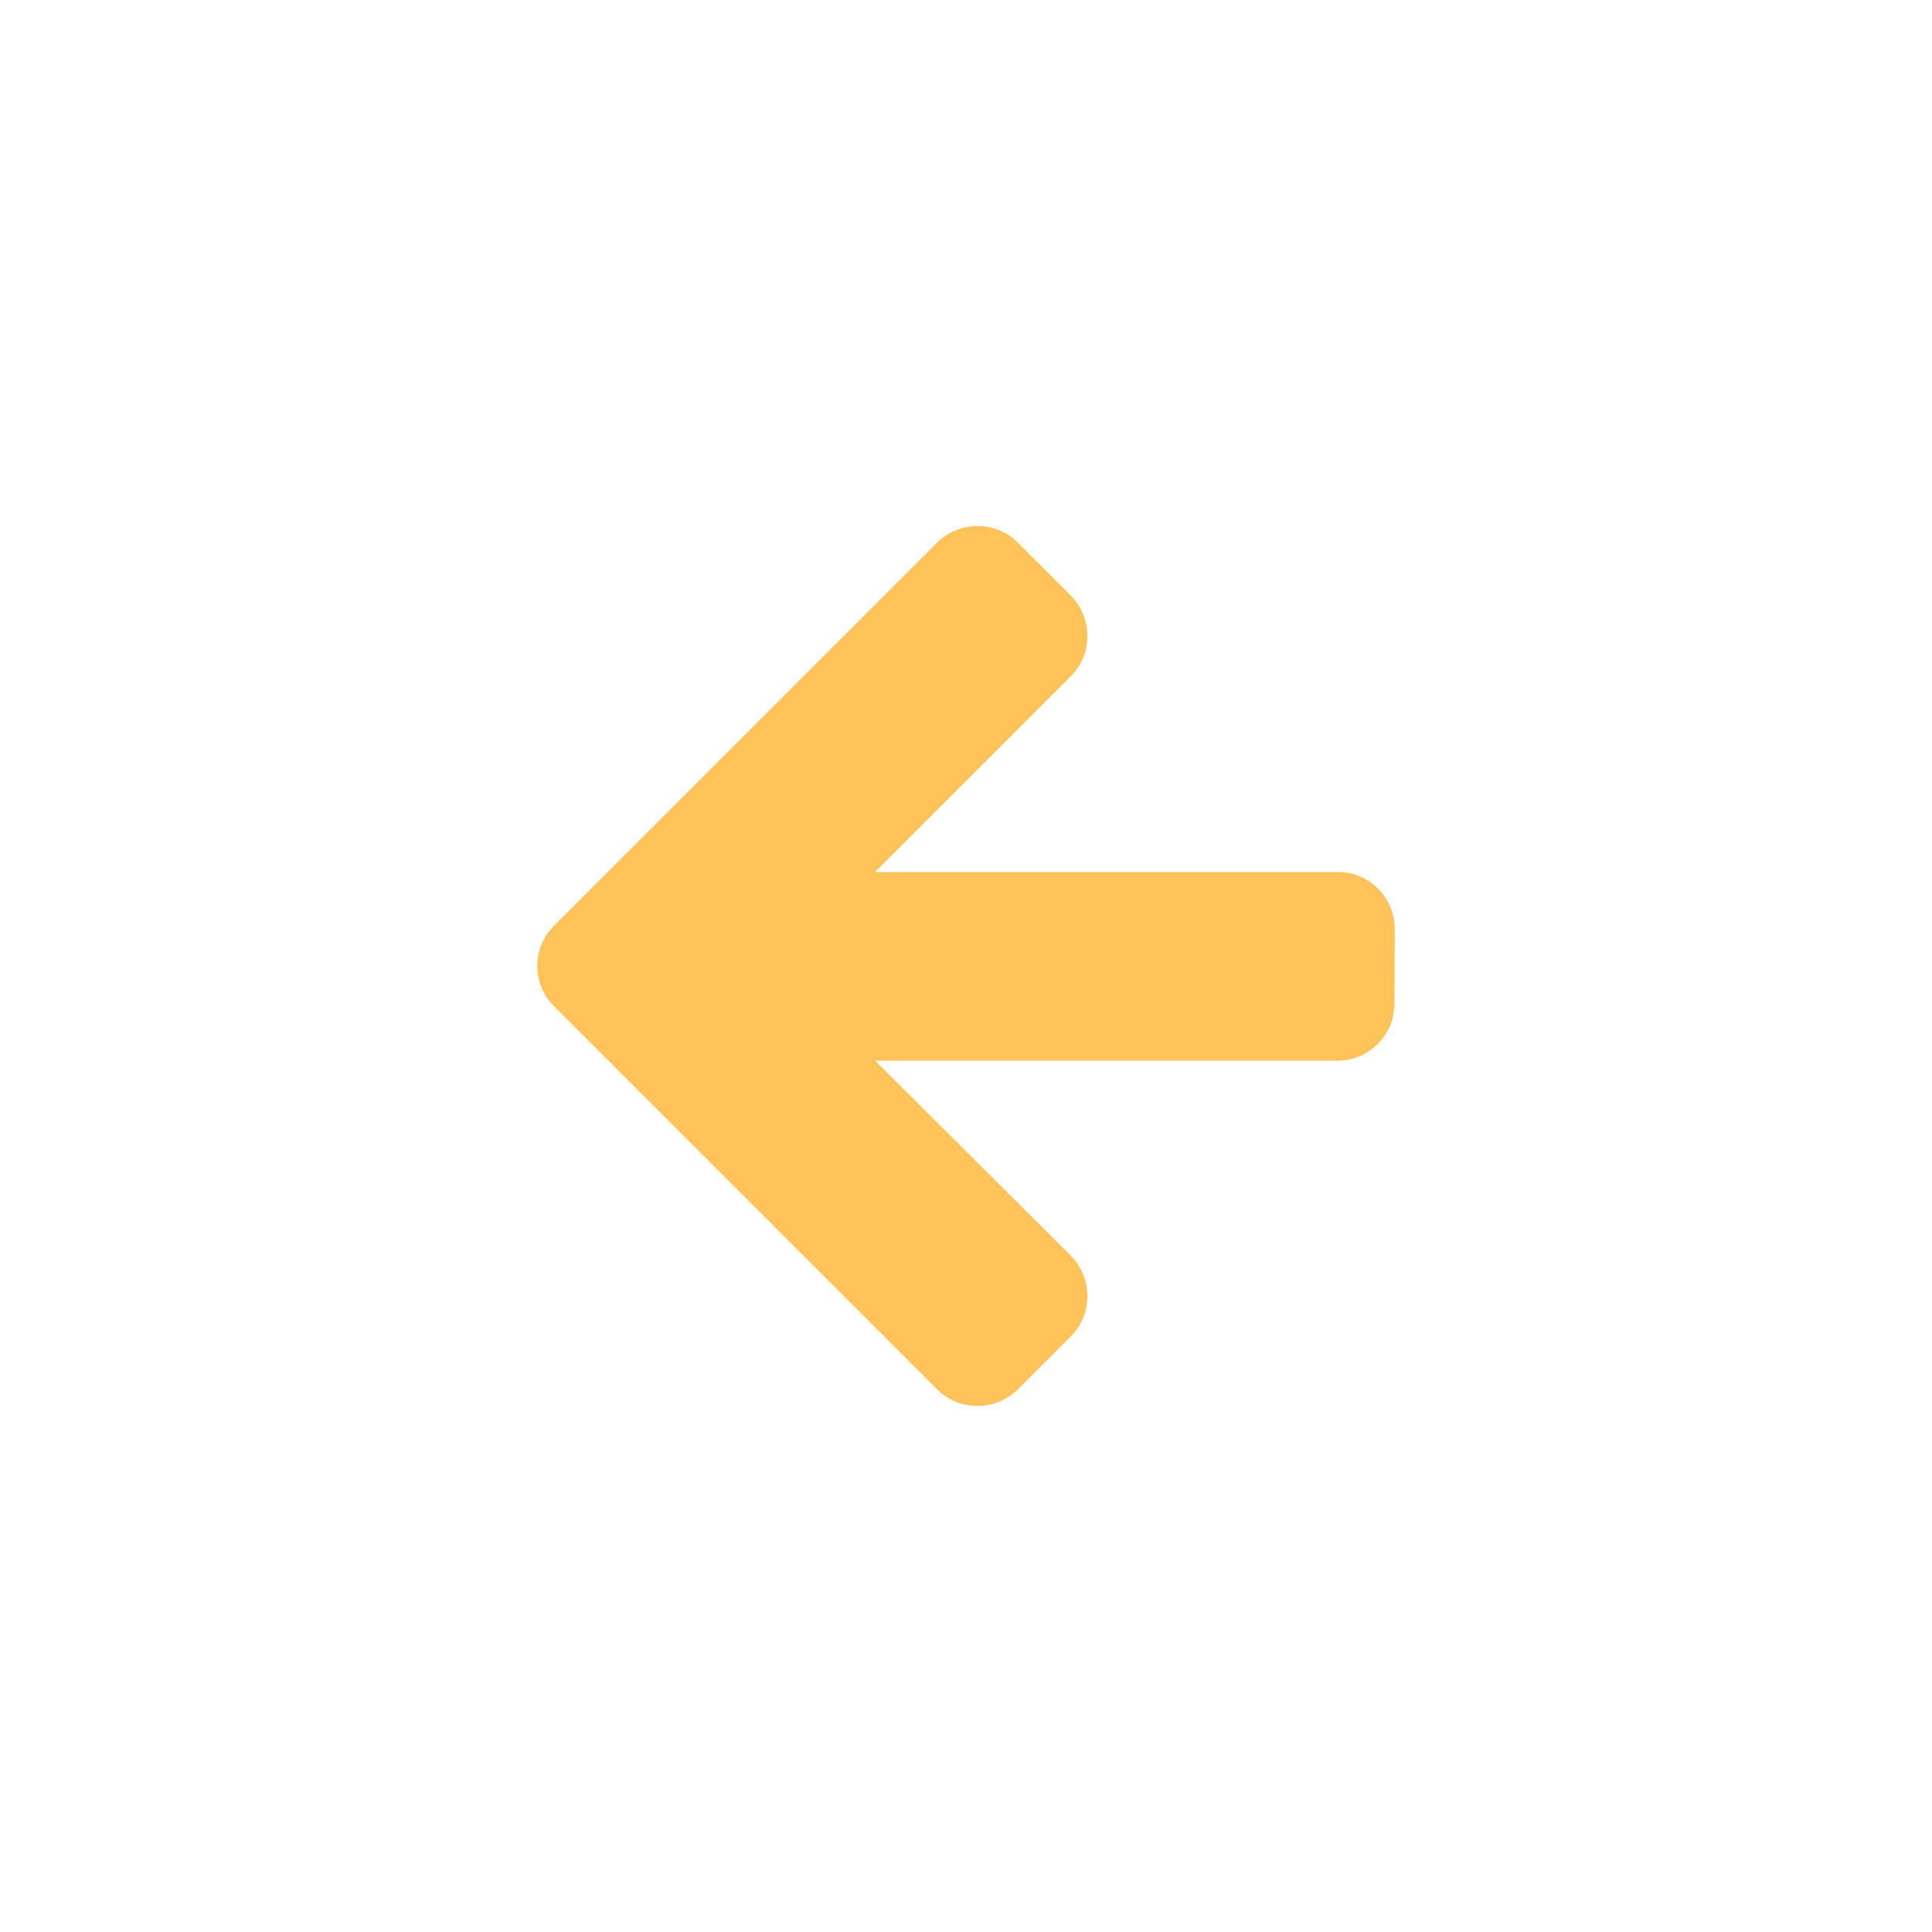
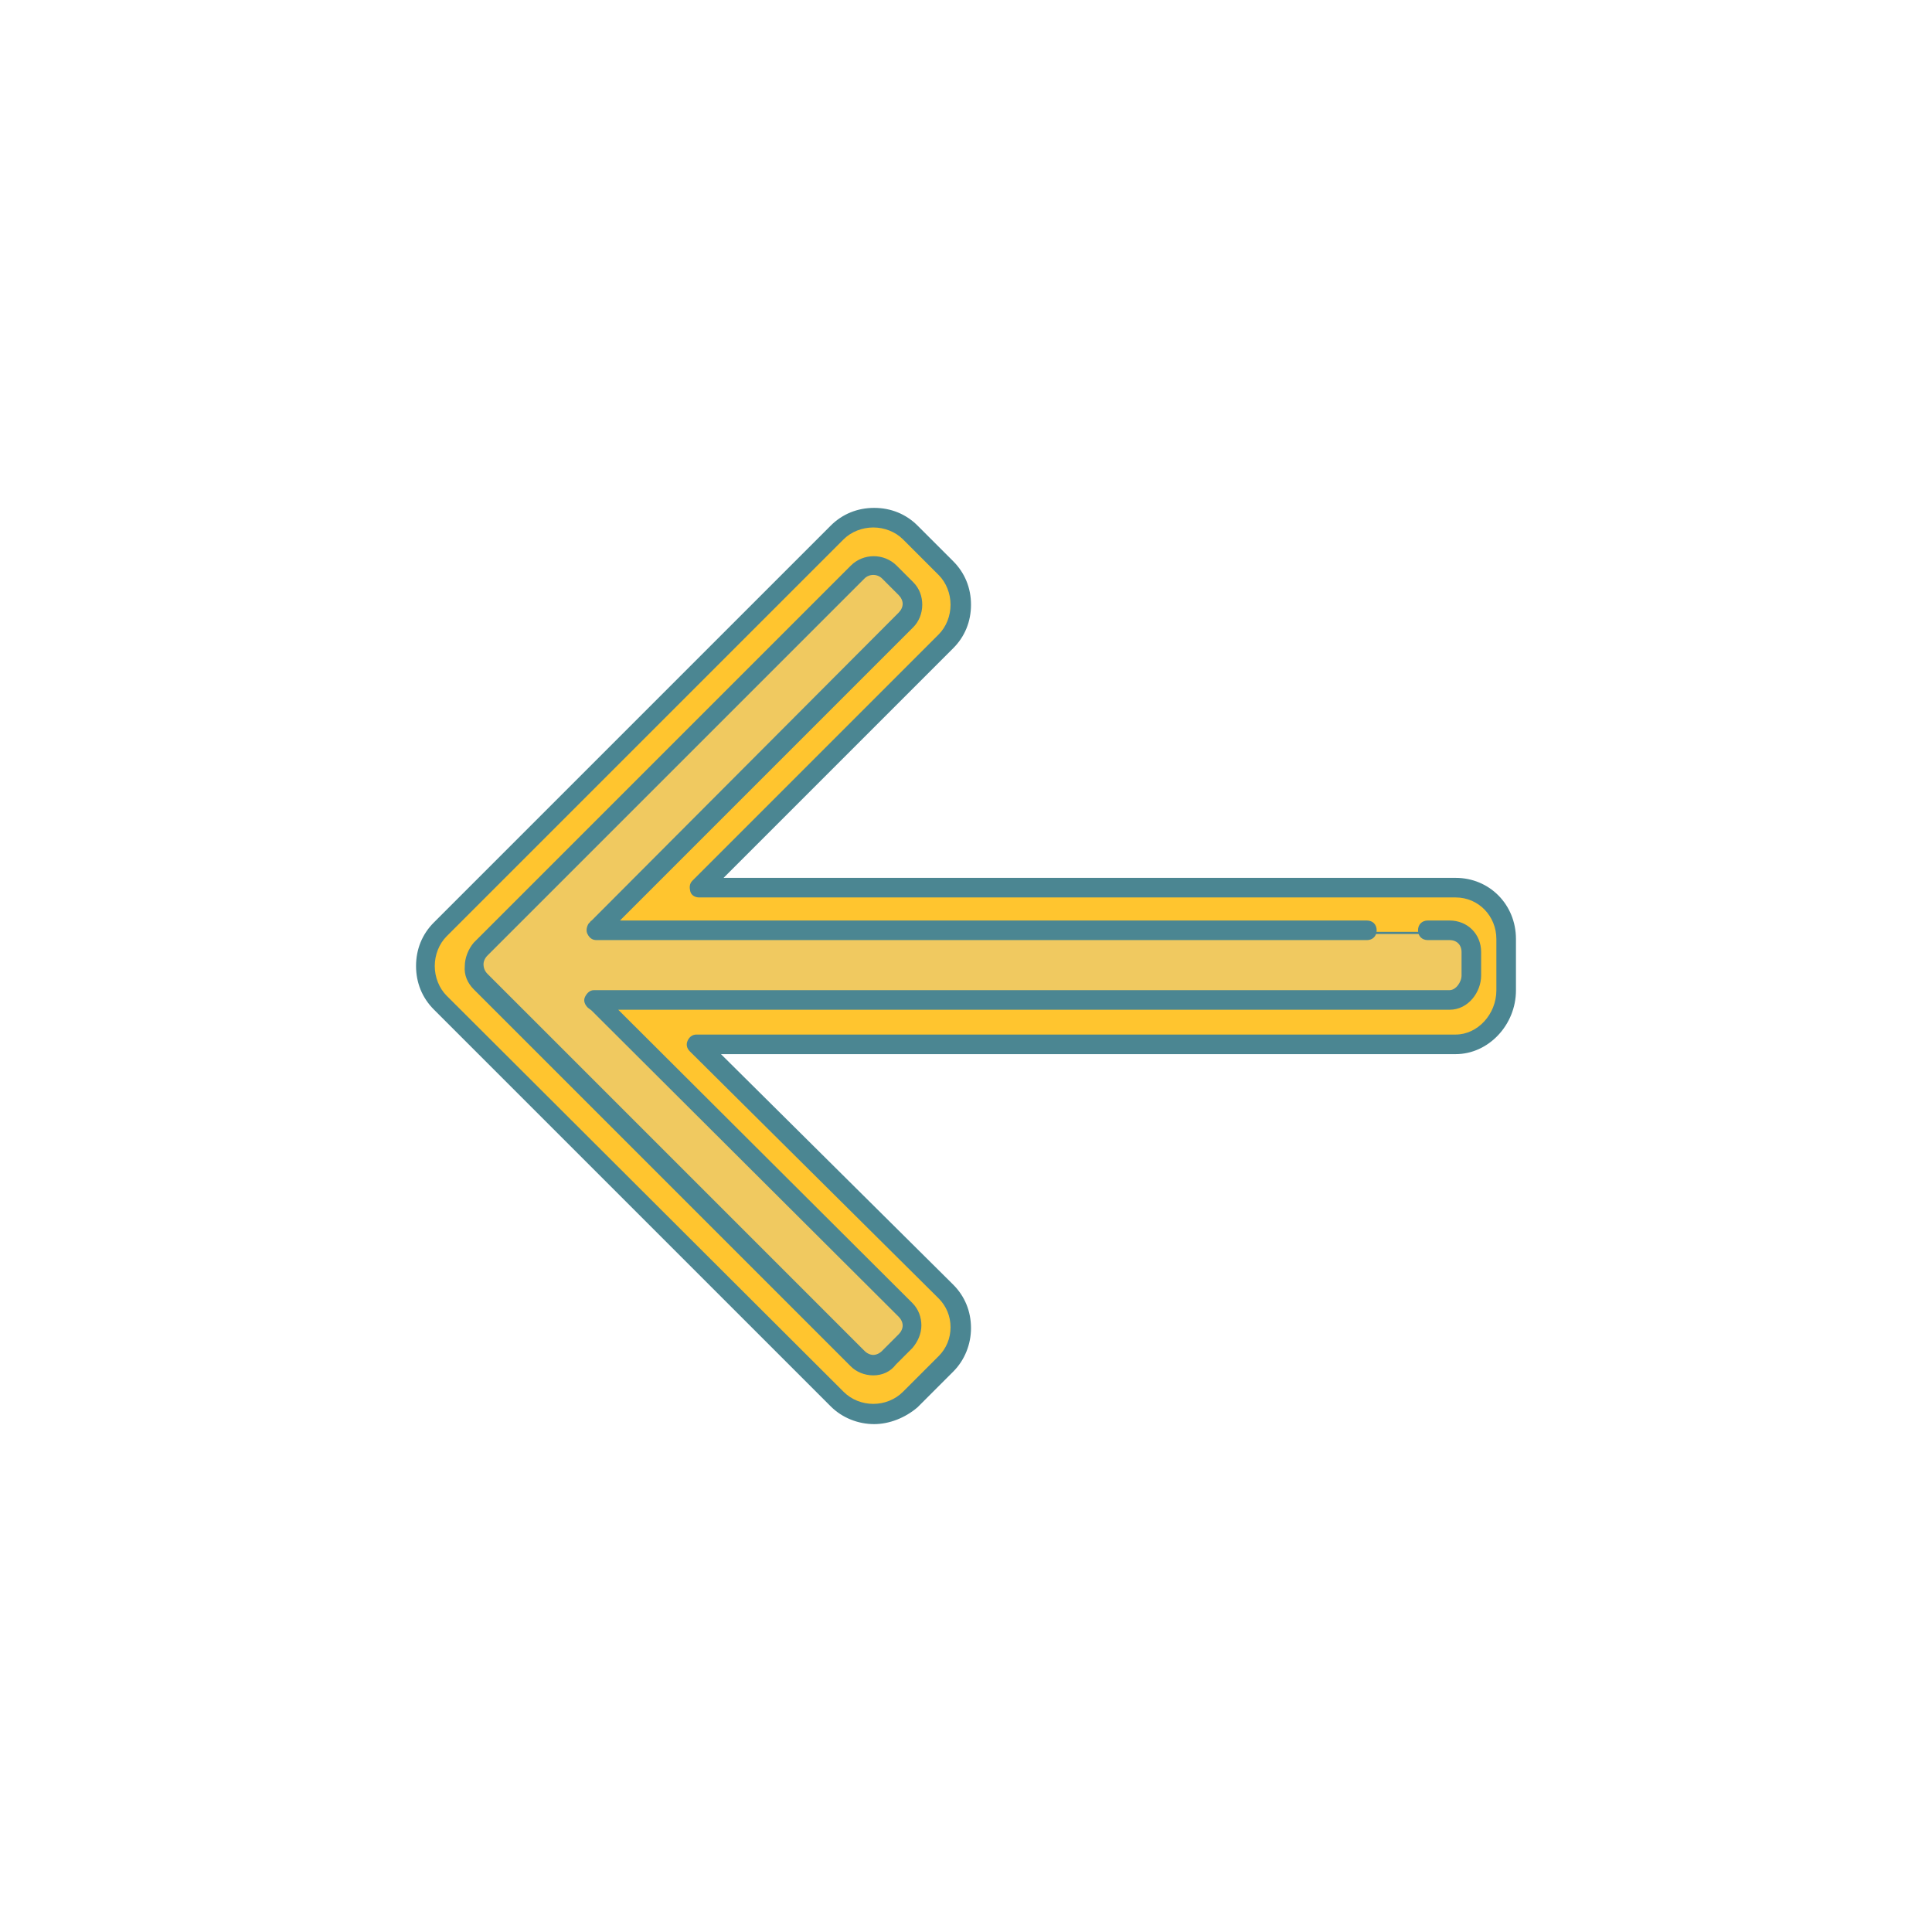
- <svg xmlns="http://www.w3.org/2000/svg" fill="#ffc359" version="1.1" id="Capa_1" width="187px" height="187px" viewBox="-296.15 -296.15 1085.88 1085.88" xml:space="preserve" stroke="#ffc359">
+ <svg xmlns="http://www.w3.org/2000/svg" height="101px" width="101px" version="1.1" id="Layer_1" viewBox="-191.67 -191.67 887.74 887.74" xml:space="preserve" fill="#4B8692" stroke="#4B8692">
  <g id="SVGRepo_bgCarrier" stroke-width="0" />
  <g id="SVGRepo_tracerCarrier" stroke-linecap="round" stroke-linejoin="round" />
  <g id="SVGRepo_iconCarrier">
-     <g>
-       <path d="M487.267,225.981c0-17.365-13.999-31.518-31.518-31.518H194.501L305.35,83.615c12.24-12.24,12.24-32.207,0-44.676 L275.592,9.18c-12.24-12.24-32.207-12.24-44.676,0L15.568,224.527c-6.12,6.12-9.256,14.153-9.256,22.262 c0,8.032,3.136,16.142,9.256,22.262l215.348,215.348c12.24,12.239,32.207,12.239,44.676,0l29.758-29.759 c12.24-12.24,12.24-32.207,0-44.676L194.501,299.498h261.094c17.366,0,31.519-14.153,31.519-31.519L487.267,225.981z" />
-     </g>
+     <path style="fill:#FFC52F;" d="M192.8,451.4L10.4,269c-4.8-4.8-6.8-10.8-6.8-16.8c0-6,2.4-12,6.8-16.8L192.8,53 c9.2-9.2,24.4-9.2,33.6,0l16.4,16.4c9.2,9.2,9.2,24.4,0,33.6L129.6,216.2h347.6c13.2,0,23.2,10.4,23.2,23.6v23.6 c0,13.2-10,24.8-23.2,24.8H128.4l114.4,113.6c9.2,9.2,9.2,24,0,33.2l-16.4,16.4C217.2,460.6,202,460.6,192.8,451.4z" />
+     <path style="fill:#F0C960;" d="M434.8,236.2H82.4l0.8-0.8L224.4,93.8c4-4,4-10.4,0-14.4l-7.6-7.6c-4-4-10.4-4-14.4,0L29.2,245 c-2,2-3.2,4.8-2.8,7.6c0,2.8,0.8,5.6,2.8,7.6l142,142l20,20l11.2,11.2c4,4,10.4,4,14.4,0l7.6-7.6c4-4,4-10.4,0-14.4L83.2,270.6 l-2-1.6h389.6c5.6,0,13.6-5.6,13.6-11.2V247c0-5.6-8-10-13.6-10H462h-27.2V236.2z" />
+     <path d="M210,462.2c-7.2,0-14.4-2.8-19.6-8l0,0L8,271.8c-5.2-5.2-8-12-8-19.6c0-7.6,2.8-14.4,8-19.6L190.4,50.2c5.2-5.2,12-8,19.6-8 s14.4,2.8,19.6,8L246,66.6c5.2,5.2,8,12,8,19.6s-2.8,14.4-8,19.6L139.6,212.2h337.6c15.2,0,27.2,12,27.2,27.6v23.6 c0,15.6-12.4,28.8-27.2,28.8H138.4L246,399c5.2,5.2,8,12,8,19.6c0,7.2-2.8,14.4-8,19.6l-16.4,16.4C224,459.4,216.8,462.2,210,462.2z M195.6,448.2c7.6,7.6,20.4,7.6,28,0l16.4-16.4c3.6-3.6,5.6-8.4,5.6-13.6s-2-10-5.6-13.6L125.6,291c-1.2-1.2-1.6-2.8-0.8-4.4 s2-2.4,3.6-2.4h348.8c10.4,0,19.2-9.6,19.2-20.8v-23.6c0-10.8-8.4-19.6-19.2-19.6H129.6c-1.6,0-3.2-0.8-3.6-2.4s-0.4-3.2,0.8-4.4 L240,100.2c3.6-3.6,5.6-8.8,5.6-14s-2-10.4-5.6-14l-16.4-16.4c-3.6-3.6-8.8-5.6-14-5.6s-10.4,2-14,5.6L13.2,238.2 c-3.6,3.6-5.6,8.8-5.6,14c0,5.2,2,10.4,5.6,14L195.6,448.2L195.6,448.2z" />
+     <path d="M209.6,439.8L209.6,439.8c-4,0-7.6-1.6-10-4L26.4,262.6c-2.8-2.8-4.4-6.4-4-10.4c0-3.6,1.6-7.6,4-10.4L199.6,68.6 c5.6-5.6,14.8-5.6,20.4,0l7.6,7.6c2.8,2.8,4,6.4,4,10c0,4-1.6,7.6-4,10L92,231.8h344.4c2.4,0,4,1.6,4,4s-1.6,4-4,4h-354 c-1.6,0-2.8-0.8-3.6-2.4c-0.8-1.2-0.4-3.2,0.4-4.4l0.8-0.8c0,0,0-0.4,0.4-0.4L221.6,90.2c1.2-1.2,2-2.8,2-4.4s-0.8-3.2-2-4.4 l-7.6-7.6c-2.4-2.4-6.4-2.4-8.8,0L32,247c-1.2,1.2-2,2.8-2,4.4c0,2,0.8,3.6,2,4.8l173.2,173.2c1.2,1.2,2.8,2,4.4,2l0,0 c1.6,0,3.2-0.8,4.4-2l7.6-7.6c1.2-1.2,2-2.8,2-4.4s-0.8-3.2-2-4.4L80.4,272.2l-1.6-1.2c-1.2-1.2-2-2.8-1.2-4.4s2-2.8,3.6-2.8h393.2 c3.2,0,6-4,6-7.2v-10.8c0-3.6-2.4-6-6-6h-10c-2.4,0-4-1.6-4-4s1.6-4,4-4h10c8,0,14,6,14,14v10.8c0,7.2-5.6,15.2-14,15.2H91.2 l136,135.6c2.8,2.8,4,6.4,4,10s-1.6,7.2-4,10l-7.6,7.6C217.2,438.2,213.6,439.8,209.6,439.8z" />
  </g>
</svg>
